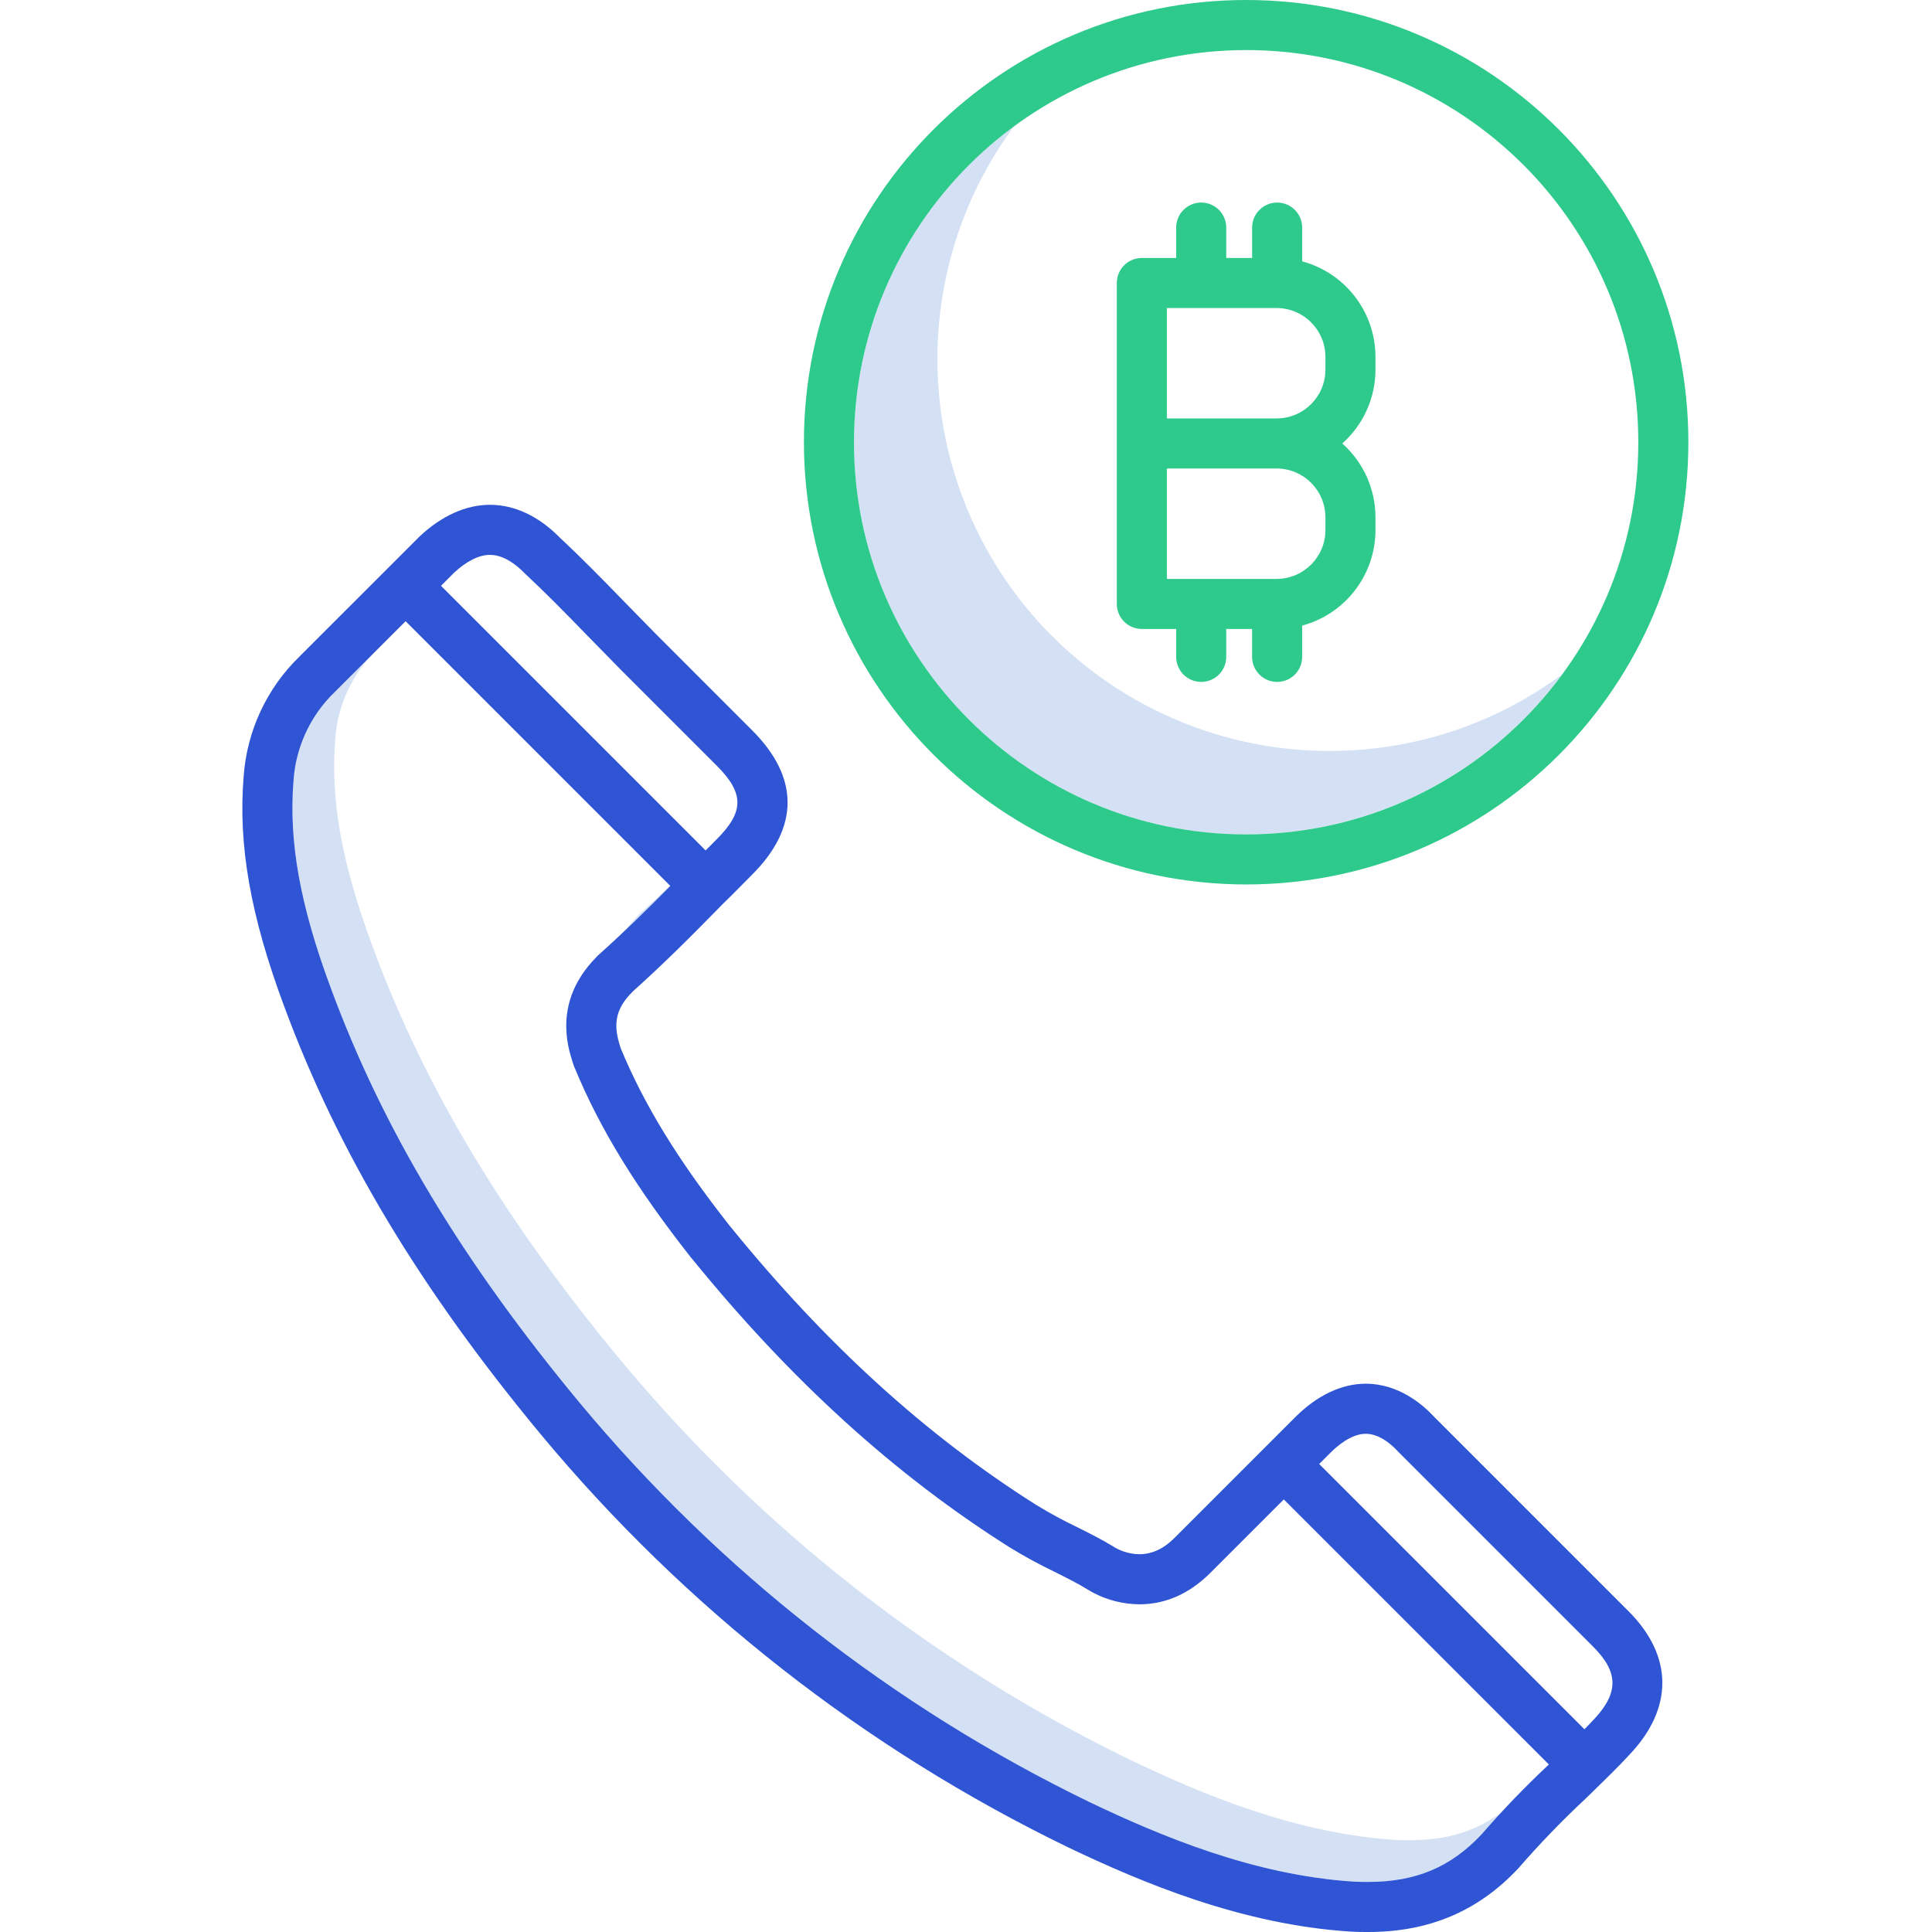
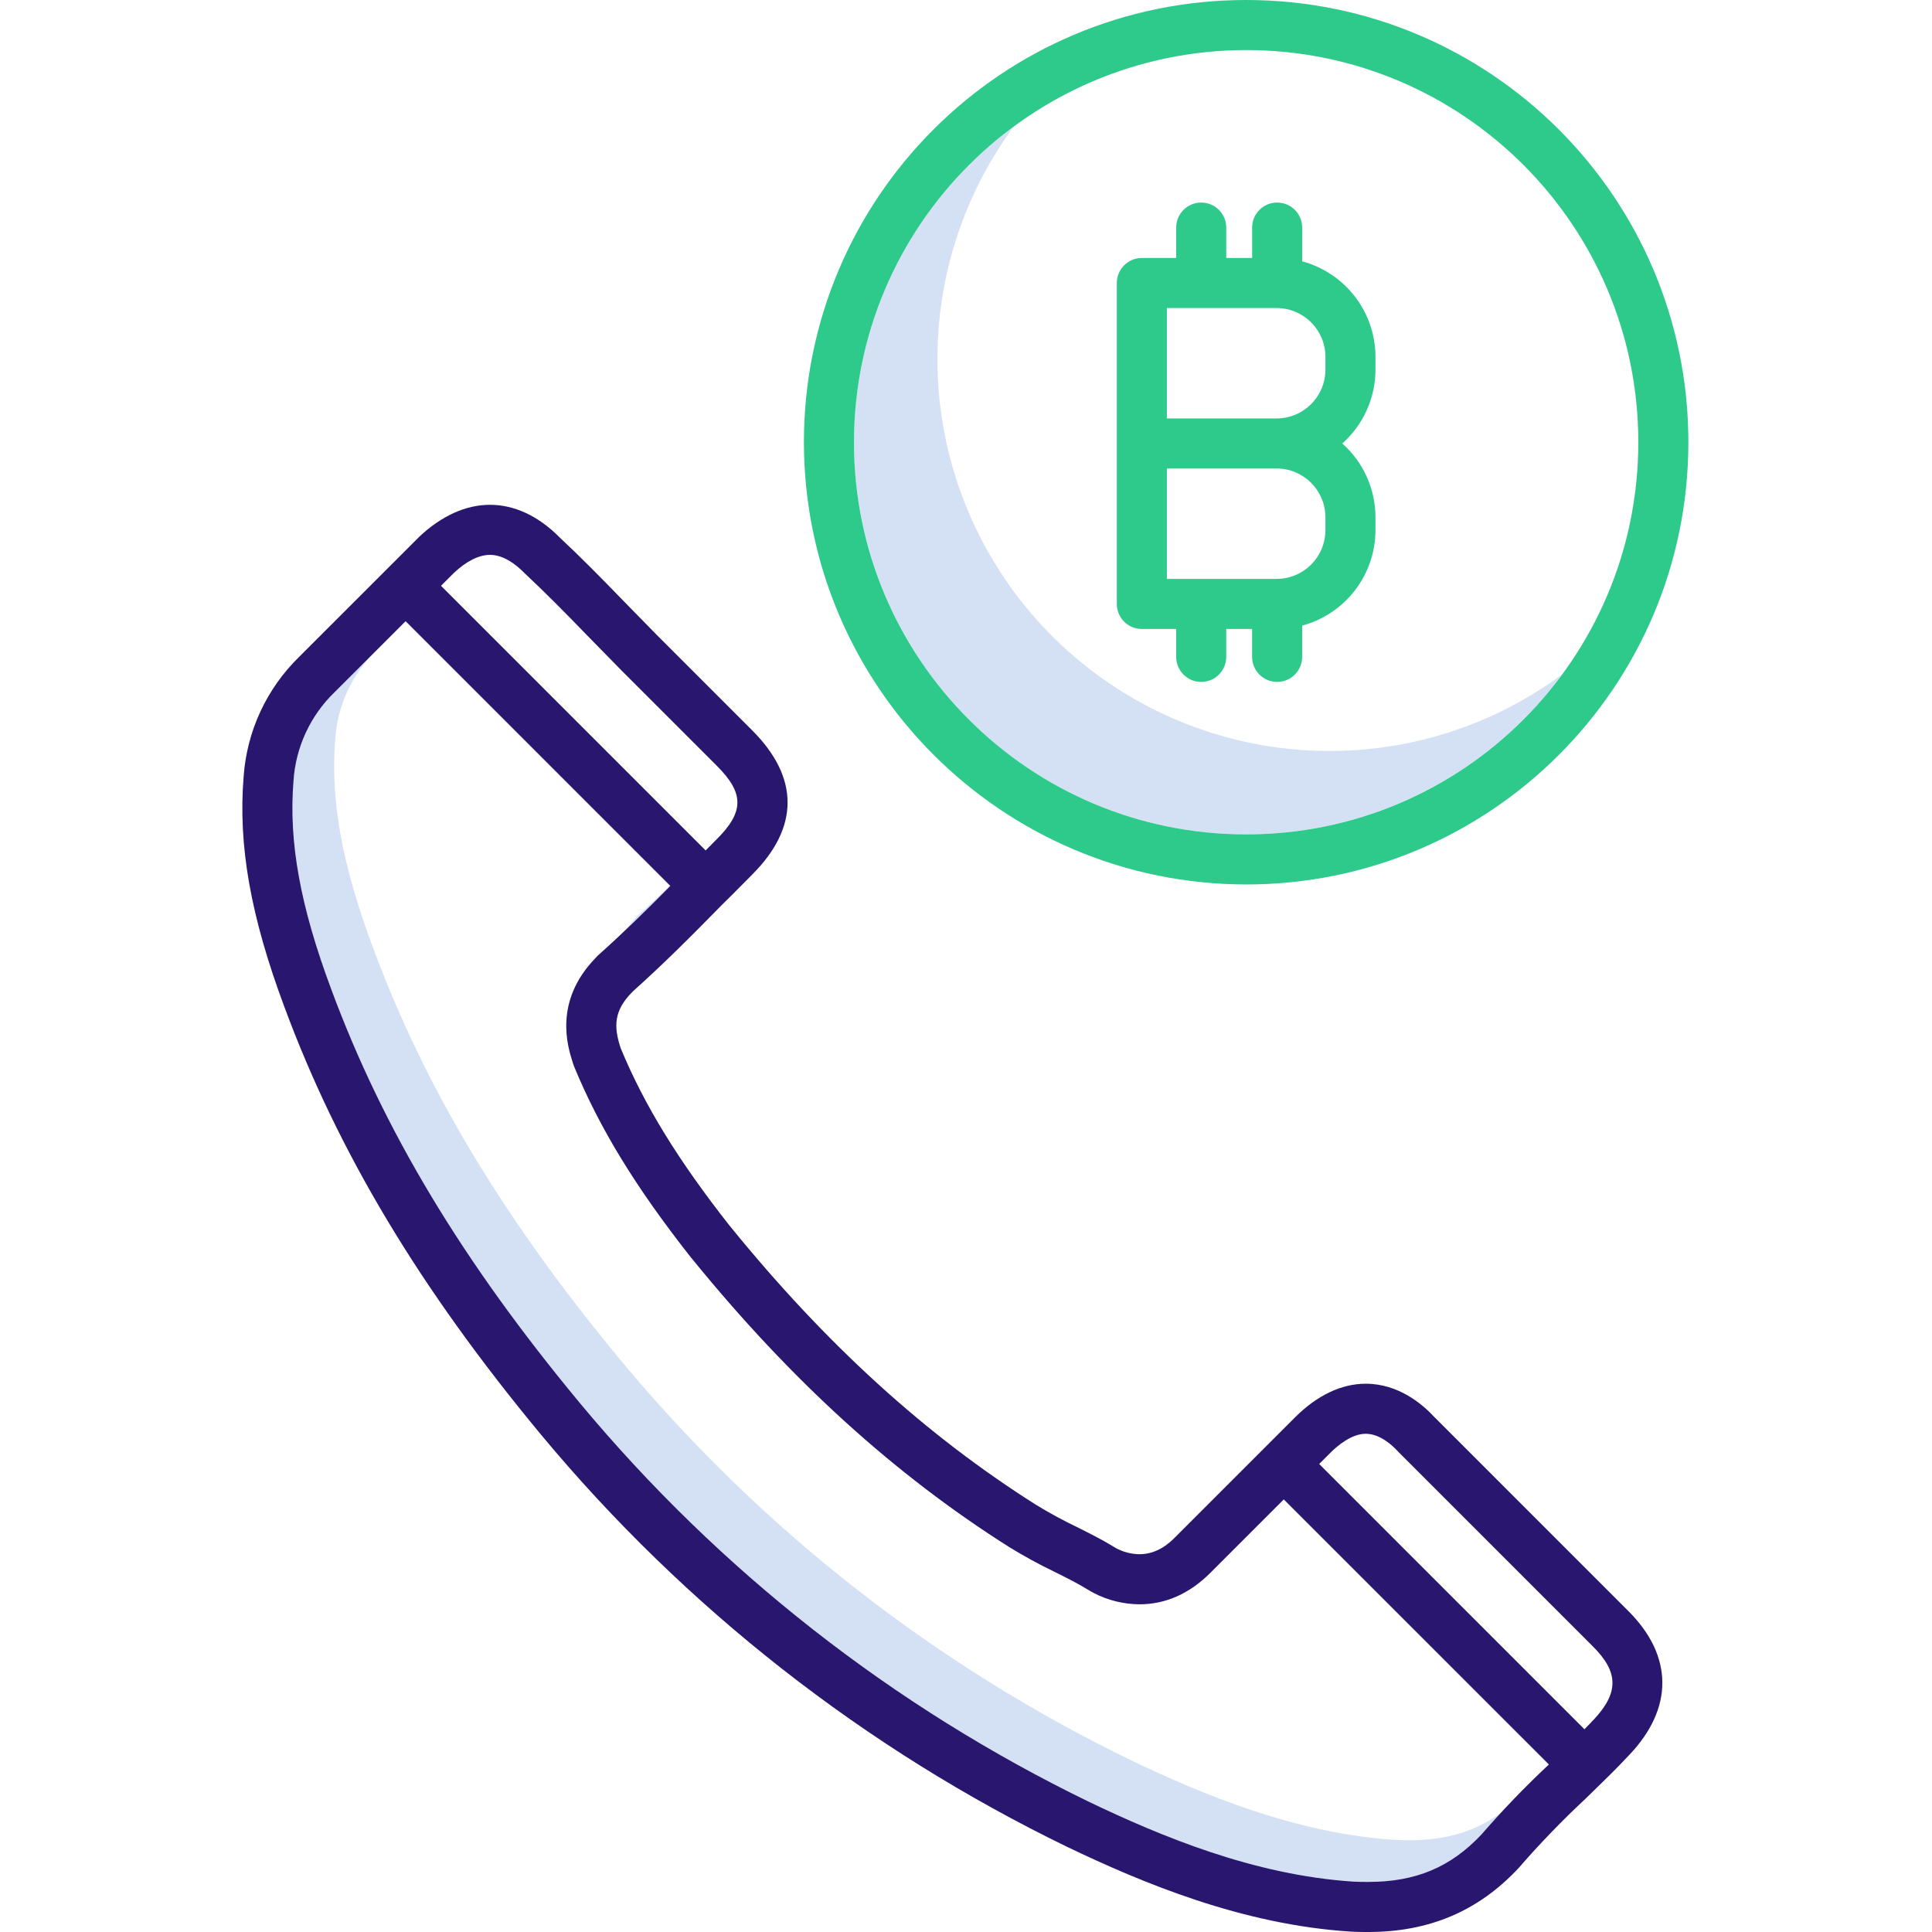
<svg xmlns="http://www.w3.org/2000/svg" height="463pt" viewBox="-58 0 463 463.089" width="463pt">
  <g fill="#d4e1f4">
    <path d="m95.625 218.703c-.34.281-.656.598-.938.938-.953.977-1.832 2.023-2.637 3.129 3.477-3.301 6.93-6.723 10.578-10.418l-.066-.07c-2.273 2.168-4.547 4.281-6.891 6.383-.016.016-.023.027-.047.039zm0 0" />
    <path d="m279.898 441.086c-1.184 0-2.406 0-3.484-.07-23.988-1.535-46.477-11.016-63.367-19.094-47.051-22.828-88.688-55.438-122.125-95.648-28.168-33.949-47.086-65.434-59.547-99.098-7.465-19.988-10.258-35.426-9.062-50.035.531-8.066 4.051-15.641 9.871-21.246l-10 10c-5.82 5.605-9.34 13.18-9.871 21.246-1.199 14.609 1.602 30.047 9.062 50.035 12.461 33.664 31.379 65.148 59.547 99.098 33.438 40.211 75.074 72.82 122.125 95.648 16.887 8.078 39.379 17.559 63.363 19.094 1.082.07 2.301.07 3.488.07 11.371 0 19.75-3.508 27.145-11.367 1.531-1.801 3.094-3.539 4.664-5.234-6.109 4.523-13.074 6.602-21.809 6.602zm0 0" />
    <path d="m312.699 423.426.512-.492-.023-.023c-.164.168-.328.344-.488.516zm0 0" />
    <path d="m260.648 180c-35.453.02-67.898-19.918-83.895-51.555-16-31.641-12.824-69.59 8.207-98.129-29.801 21.906-43.98 59.258-36.227 95.422 7.758 36.164 36.008 64.414 72.172 72.172 36.164 7.758 73.516-6.426 95.422-36.227-16.117 11.914-35.637 18.336-55.68 18.316zm0 0" />
  </g>
-   <path d="m71.703 343.961c34.539 41.527 77.547 75.203 126.145 98.773 17.887 8.555 41.758 18.59 67.785 20.254 1.461.102 2.953.102 4.27.102 14.613 0 26.391-5 36-15.273.062-.07.129-.141.188-.215 4.996-5.746 10.289-11.223 15.855-16.414l1.902-1.852c2.949-2.867 5.738-5.578 8.523-8.578 10.789-11.238 10.707-23.887-.199-34.688l-46.418-46.422c-2.801-3.035-8.566-7.98-16.438-7.98-5.809 0-11.668 2.789-16.945 8.062l-28.762 28.762c-1.109 1.109-4.047 4.047-8.543 4.047-1.938-.031-3.844-.52-5.555-1.426l-.102-.059c-.227-.145-.457-.281-.684-.41-2.633-1.617-5.555-3.078-8.641-4.621-3.363-1.613-6.641-3.395-9.82-5.34-26.43-16.711-50.383-38.52-73.23-66.66-.066-.082-.133-.164-.207-.242-12.371-15.738-20.422-28.855-26.07-42.477l-.156-.469c-1.5-4.762-1.543-8.598 2.891-13.039.07-.066.133-.137.195-.199l.059-.055c7.191-6.449 13.707-12.934 21.27-20.672 1.652-1.602 3.281-3.246 4.855-4.84.789-.801 1.586-1.602 2.387-2.406 11.301-11.301 11.301-23.254 0-34.555l-22.891-22.895c-1.348-1.391-2.688-2.758-4.027-4.113-1.34-1.352-2.66-2.699-3.961-4.043-5.578-5.762-10.312-10.555-15.273-15.191l-.184-.184c-5-5-10.715-7.645-16.52-7.645-5.754 0-11.602 2.629-16.891 7.602-.047.043-.094.086-.137.133l-28.676 28.672c-7.828 7.613-12.578 17.84-13.344 28.73-1.352 16.477 1.664 33.512 9.77 55.219 12.941 34.961 32.504 67.555 61.578 102.605zm197.609-.293c3.484 0 6.527 2.922 7.672 4.18.07.078.145.152.219.227l46.5 46.5c6.254 6.199 6.332 11.164.23 17.641-.25.223-.477.465-.684.723-.496.527-1.012 1.035-1.512 1.555l-63.582-63.582 2.695-2.699c1.699-1.691 5.059-4.543 8.461-4.543zm-209.91-210.668c3.227 0 6.148 2.246 8.035 4.129l.254.254c.047.047.098.094.145.141 4.805 4.492 9.441 9.184 14.922 14.844 1.328 1.367 2.668 2.738 4.031 4.113 1.312 1.336 2.637 2.68 4.027 4.113l22.961 22.961c6.57 6.57 6.57 11.008 0 17.582-.82.82-1.629 1.641-2.438 2.457l-.25.25-63.43-63.43 3.133-3.129c3.004-2.805 5.98-4.285 8.609-4.285zm-47.09 54.137c.531-8.062 4.051-15.641 9.871-21.246l16.992-16.992 63.453 63.453c-5.855 5.93-11.207 11.16-16.957 16.312l-.039.035c-.344.281-.66.598-.941.938-10.086 10.383-6.664 21.227-5.5 24.898l.254.758c.043.133.09.266.145.398 6.117 14.82 14.754 28.926 28 45.746.102.121.199.242.309.359 23.629 29.07 48.48 51.652 75.957 69.027 3.52 2.164 7.148 4.148 10.875 5.938 2.898 1.449 5.641 2.816 7.844 4.188.121.074.246.145.375.211l.109.07c.336.211.676.41 1.004.574 3.398 1.773 7.172 2.711 11.004 2.738 6.281 0 12.008-2.543 17.023-7.559l17.582-17.582 63.539 63.535c-5.676 5.312-11.07 10.91-16.164 16.781-7.395 7.859-15.77 11.367-27.145 11.367-1.184 0-2.406 0-3.484-.07-23.992-1.535-46.48-11.016-63.367-19.094-47.051-22.828-88.688-55.438-122.125-95.648-28.168-33.949-47.086-65.434-59.547-99.098-7.469-19.988-10.262-35.43-9.066-50.039zm0 0" fill="#2f55d4" />
+   <path d="m71.703 343.961c34.539 41.527 77.547 75.203 126.145 98.773 17.887 8.555 41.758 18.59 67.785 20.254 1.461.102 2.953.102 4.27.102 14.613 0 26.391-5 36-15.273.062-.07.129-.141.188-.215 4.996-5.746 10.289-11.223 15.855-16.414l1.902-1.852c2.949-2.867 5.738-5.578 8.523-8.578 10.789-11.238 10.707-23.887-.199-34.688l-46.418-46.422c-2.801-3.035-8.566-7.98-16.438-7.98-5.809 0-11.668 2.789-16.945 8.062l-28.762 28.762c-1.109 1.109-4.047 4.047-8.543 4.047-1.938-.031-3.844-.52-5.555-1.426l-.102-.059c-.227-.145-.457-.281-.684-.41-2.633-1.617-5.555-3.078-8.641-4.621-3.363-1.613-6.641-3.395-9.82-5.34-26.43-16.711-50.383-38.52-73.23-66.66-.066-.082-.133-.164-.207-.242-12.371-15.738-20.422-28.855-26.07-42.477l-.156-.469c-1.5-4.762-1.543-8.598 2.891-13.039.07-.066.133-.137.195-.199l.059-.055c7.191-6.449 13.707-12.934 21.27-20.672 1.652-1.602 3.281-3.246 4.855-4.84.789-.801 1.586-1.602 2.387-2.406 11.301-11.301 11.301-23.254 0-34.555l-22.891-22.895c-1.348-1.391-2.688-2.758-4.027-4.113-1.34-1.352-2.66-2.699-3.961-4.043-5.578-5.762-10.312-10.555-15.273-15.191l-.184-.184c-5-5-10.715-7.645-16.52-7.645-5.754 0-11.602 2.629-16.891 7.602-.047.043-.094.086-.137.133l-28.676 28.672c-7.828 7.613-12.578 17.84-13.344 28.73-1.352 16.477 1.664 33.512 9.77 55.219 12.941 34.961 32.504 67.555 61.578 102.605zm197.609-.293c3.484 0 6.527 2.922 7.672 4.18.07.078.145.152.219.227l46.5 46.5c6.254 6.199 6.332 11.164.23 17.641-.25.223-.477.465-.684.723-.496.527-1.012 1.035-1.512 1.555l-63.582-63.582 2.695-2.699c1.699-1.691 5.059-4.543 8.461-4.543zm-209.91-210.668c3.227 0 6.148 2.246 8.035 4.129l.254.254c.047.047.098.094.145.141 4.805 4.492 9.441 9.184 14.922 14.844 1.328 1.367 2.668 2.738 4.031 4.113 1.312 1.336 2.637 2.68 4.027 4.113l22.961 22.961c6.57 6.57 6.57 11.008 0 17.582-.82.82-1.629 1.641-2.438 2.457l-.25.25-63.43-63.43 3.133-3.129c3.004-2.805 5.98-4.285 8.609-4.285zm-47.09 54.137c.531-8.062 4.051-15.641 9.871-21.246l16.992-16.992 63.453 63.453c-5.855 5.93-11.207 11.16-16.957 16.312l-.039.035c-.344.281-.66.598-.941.938-10.086 10.383-6.664 21.227-5.5 24.898l.254.758c.043.133.09.266.145.398 6.117 14.82 14.754 28.926 28 45.746.102.121.199.242.309.359 23.629 29.07 48.48 51.652 75.957 69.027 3.52 2.164 7.148 4.148 10.875 5.938 2.898 1.449 5.641 2.816 7.844 4.188.121.074.246.145.375.211l.109.07c.336.211.676.41 1.004.574 3.398 1.773 7.172 2.711 11.004 2.738 6.281 0 12.008-2.543 17.023-7.559l17.582-17.582 63.539 63.535c-5.676 5.312-11.07 10.91-16.164 16.781-7.395 7.859-15.77 11.367-27.145 11.367-1.184 0-2.406 0-3.484-.07-23.992-1.535-46.48-11.016-63.367-19.094-47.051-22.828-88.688-55.438-122.125-95.648-28.168-33.949-47.086-65.434-59.547-99.098-7.469-19.988-10.262-35.43-9.066-50.039zm0 0" fill="#29166e" />
  <path d="m240.648 212c58.539 0 106-47.457 106-106s-47.461-106-106-106c-58.543 0-106 47.457-106 106 .062 58.516 47.484 105.934 106 106zm0-200c51.914 0 94 42.086 94 94s-42.086 94-94 94c-51.918 0-94-42.086-94-94 .059-51.891 42.109-93.941 94-94zm0 0" fill="#2eca8b" />
  <path d="m215.648 150.762h8.23v6.688c0 3.316 2.684 6 6 6 3.312 0 6-2.684 6-6v-6.688h6.199v6.688c0 3.316 2.688 6 6 6s6-2.684 6-6v-7.5c10.352-2.781 17.555-12.16 17.57-22.883v-3.074c0-6.766-2.898-13.207-7.957-17.695 5.059-4.484 7.957-10.926 7.957-17.691v-3.078c-.016-10.719-7.215-20.098-17.566-22.883v-8.094c0-3.316-2.688-6-6-6-3.316 0-6 2.684-6 6v7.285h-6.203v-7.285c0-3.316-2.684-6-6-6-3.312 0-6 2.684-6 6v7.285h-8.23c-3.316 0-6 2.688-6 6v76.926c0 3.312 2.684 6 6 6zm44-26.77v3.074c-.008 6.457-5.238 11.688-11.695 11.695h-26.305v-26.465h26.305c6.457.008 11.688 5.238 11.695 11.695zm-38-50.156h26.305c6.457.008 11.688 5.238 11.695 11.691v3.078c-.008 6.457-5.238 11.688-11.695 11.691h-26.305zm0 0" fill="#2eca8b" />
</svg>
